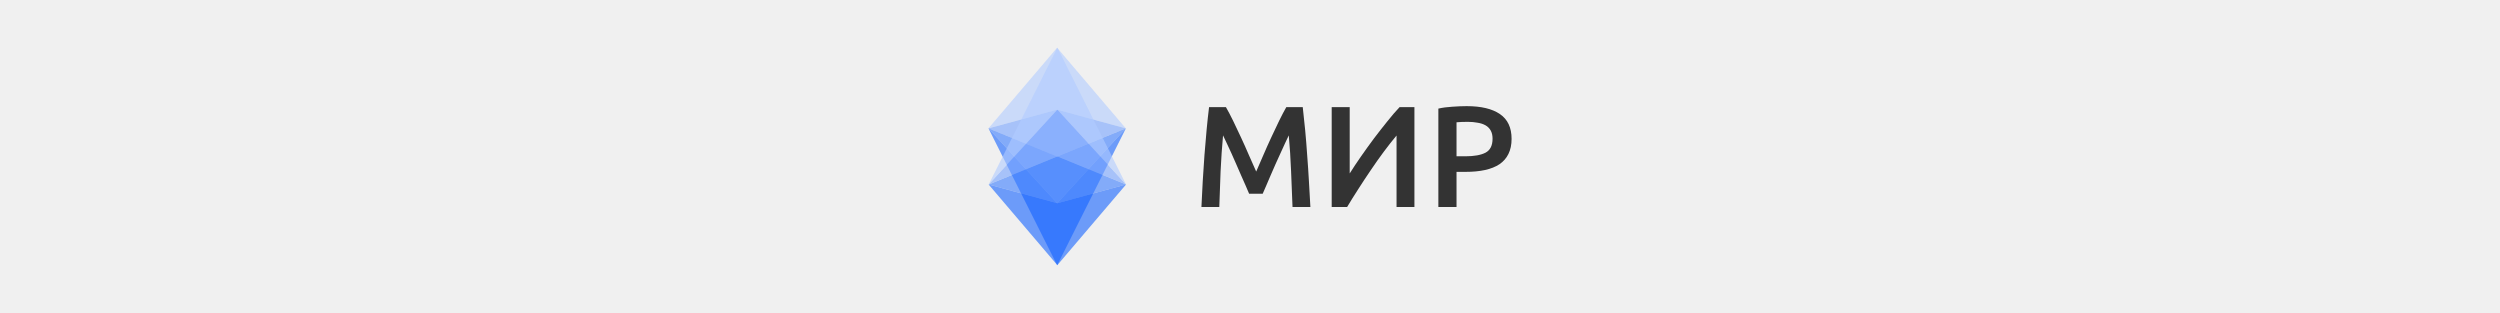
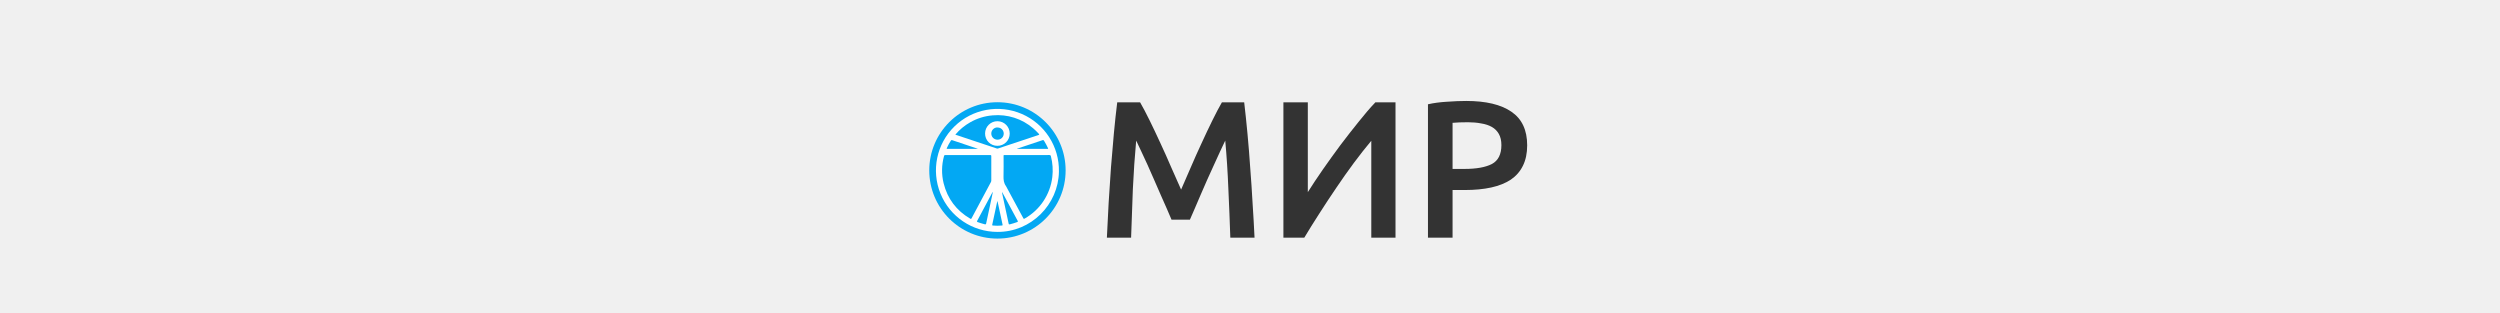
<svg xmlns="http://www.w3.org/2000/svg" width="256.67" height="32.122" viewBox="0 0 895612.65 112087.64" version="1.1" id="svg21" style="clip-rule:evenodd;fill-rule:evenodd;image-rendering:optimizeQuality;shape-rendering:geometricPrecision;text-rendering:geometricPrecision">
  <defs id="defs4">
    <style id="style2">
    .str0 {stroke:white;stroke-width:2325.07}
    .fil0 {fill:#9C0005}
    .fil1 {fill:white}
    .fil2 {fill:white;fill-rule:nonzero}
   </style>
    <style id="style2-6">
    .fil0 {fill:white}
   </style>
  </defs>
-   <g id="g4844" transform="translate(12885.034,-1777.433)">
-     <g transform="matrix(1.776909,0,0,1.776909,340812.84,18769.93)" id="g4820" style="clip-rule:evenodd;fill-rule:evenodd;stroke-width:1.885;image-rendering:optimizeQuality;shape-rendering:geometricPrecision;text-rendering:geometricPrecision">
-       <g style="fill:#333333;stroke-width:45.054" aria-label="МИР" transform="matrix(43.58761,0,0,43.58761,150932.33,-251362.64)" id="g7960">
-         <path d="m -2359,6043 q 14.667,25.333 32.667,62 18,36.667 36.667,77.333 18.667,40 36.667,82 18.667,41.333 34,76.667 15.333,-35.333 33.333,-76.667 18,-42 36.667,-82 18.667,-40.667 36.667,-77.333 18,-36.667 32.667,-62 h 76 q 6,50.667 11.333,108 5.333,56.667 9.333,116.67 4.667,59.333 8,120 4,60 6.667,117.33 h -82.667 q -2.667,-80.667 -6.667,-166 -3.333,-85.333 -10.667,-165.33 -7.333,15.333 -17.333,36.667 -10,21.333 -21.333,46.667 -11.333,24.667 -23.333,51.333 -11.333,26.667 -22.667,52 -10.667,24.667 -20,46.667 -9.333,21.333 -16,36.667 h -62.667 q -6.667,-15.333 -16,-37.333 -9.333,-22 -20.667,-46.667 -10.667,-25.333 -22.667,-52 -11.333,-26.667 -22.667,-51.333 -11.333,-24.667 -21.333,-46 -10,-22 -17.333,-36.667 -7.333,80 -11.333,165.33 -3.333,85.333 -6,166 h -82.667 q 2.667,-57.333 6,-118.67 4,-61.333 8,-121.33 4.667,-60.667 10,-117.33 5.333,-56.667 11.333,-104.67 z" id="path7954" style="fill:#333333;stroke-width:45.054" />
-         <path d="m -1869.8,6505 v -462 h 83.333 v 306.67 q 22.667,-36 51.333,-77.333 29.333,-42 60,-83.333 31.333,-41.333 62,-79.333 30.667,-38.667 57.333,-66.667 h 68.667 v 462 h -82.667 v -330.67 q -28,33.333 -59.333,75.333 -30.667,41.333 -60.667,86 -30,44 -58,88 -28,43.333 -50.667,81.333 z" id="path7956" style="fill:#333333;stroke-width:45.054" />
-         <path d="m -1245.7,6038.4 q 100.67,0 154,36.667 54,36.667 54,114.67 0,40.667 -14.667,70 -14,28.667 -41.333,47.333 -27.333,18 -66.667,26.667 -39.333,8.667 -90,8.667 h -42 v 162.67 h -84 v -455.33 q 29.333,-6.667 64.667,-8.667 36,-2.667 66,-2.667 z m 6,72.667 q -32,0 -52.667,2 v 157.33 h 40.667 q 60.667,0 93.333,-16.667 32.667,-17.333 32.667,-64.667 0,-22.667 -8.667,-38 -8.667,-15.333 -24,-24 -15.333,-8.667 -36.667,-12 -20.667,-4 -44.667,-4 z" id="path7958" style="fill:#333333;stroke-width:45.054" />
-       </g>
-       <g style="stroke-width:95.375" transform="matrix(99.08419,0,0,99.08419,1174377.5,-1022682.4)" id="g7994">
-         <g style="opacity:0.6;fill:#b1cbff;stroke-width:95.375" transform="matrix(0.2078,0,0,0.2078,-8124,9125.3)" id="g7964">
-           <path style="opacity:1;fill:#b1cbff;stroke-width:95.375" d="m -21246,2422.1 -672.67,789.72 672.67,-183.04 672.67,183.04 z" transform="translate(3987.6,3336.5)" id="path7962" />
-         </g>
-         <g style="opacity:0.6;fill:#76a4ff;stroke-width:95.375" transform="matrix(0.2078,0,0,0.2078,-8124,9125.3)" id="g7968">
-           <path style="opacity:1;fill:#76a4ff;stroke-width:95.375" d="m -21246,3028.8 -672.67,183.04 672.67,275.47 672.67,-275.47 z" transform="translate(3987.6,3336.5)" id="path7966" />
-         </g>
-         <g style="opacity:0.6;fill:#3b7dff;stroke-width:95.375" transform="matrix(0.2078,0,0,0.2078,-8124,9125.3)" id="g7972">
-           <path style="opacity:1;fill:#3b7dff;stroke-width:95.375" d="m -21918,3211.8 672.67,733.65 672.67,-733.65 -672.67,275.47 z" transform="translate(3987.6,3336.5)" id="path7970" />
-         </g>
-         <g style="opacity:0.6;fill:#1463ff;stroke-width:95.375" transform="matrix(0.2078,0,0,0.2078,-8124,9125.3)" id="g7976">
-           <path style="opacity:1;fill:#1463ff;stroke-width:95.375" d="m -21918,3211.8 672.67,1340.5 672.67,-1340.5 -672.67,733.65 z" transform="translate(3987.6,3336.5)" id="path7974" />
-         </g>
-         <g style="opacity:0.6;fill:#1463ff;stroke-width:95.375" transform="matrix(-0.2078,0,0,-0.2078,-15296,11961)" id="g7980">
-           <path style="opacity:1;fill:#1463ff;stroke-width:95.375" d="m -23795,3805.1 672.67,789.72 672.67,-789.72 -672.67,183.04 z" transform="rotate(180,-20190,5176.7)" id="path7978" />
-         </g>
-         <g style="opacity:0.6;fill:#3b7dff;stroke-width:95.375" transform="matrix(-0.2078,0,0,-0.2078,-15296,11961)" id="g7984">
-           <path style="opacity:1;fill:#3b7dff;stroke-width:95.375" d="m -23122,3529.7 -672.67,275.47 672.67,183.04 672.67,-183.04 z" transform="rotate(180,-20190,5176.7)" id="path7982" />
-         </g>
-         <g style="opacity:0.6;fill:#76a4ff;stroke-width:95.375" transform="matrix(-0.2078,0,0,-0.2078,-15296,11961)" id="g7988">
-           <path style="opacity:1;fill:#76a4ff;stroke-width:95.375" d="m -23122,3071.5 -672.67,733.65 672.67,-275.47 672.67,275.47 z" transform="rotate(180,-20190,5176.7)" id="path7986" />
-         </g>
-         <g style="opacity:0.6;fill:#b1cbff;stroke-width:95.375" transform="matrix(-0.2078,0,0,-0.2078,-15296,11961)" id="g7992">
-           <path style="opacity:1;fill:#b1cbff;stroke-width:95.375" d="m -23122,2464.6 -672.67,1340.5 672.67,-733.65 672.67,733.65 z" transform="rotate(180,-20190,5176.7)" id="path7990" />
-         </g>
-       </g>
-     </g>
+   <rect style="clip-rule:evenodd;opacity:1;fill:none;fill-opacity:1;fill-rule:nonzero;stroke:none;stroke-width:10468.202;stroke-linecap:round;stroke-linejoin:bevel;stroke-miterlimit:4;stroke-dasharray:none;stroke-dashoffset:0;stroke-opacity:1;paint-order:stroke markers fill;image-rendering:optimizeQuality;shape-rendering:geometricPrecision;text-rendering:geometricPrecision" id="rect4846-3" width="895624.5" height="112087.64" x="-5.938" y="-2.910383e-11" />
+   <g style="clip-rule:evenodd;fill:#333333;fill-opacity:1;fill-rule:evenodd;stroke-width:18.149;image-rendering:optimizeQuality;shape-rendering:geometricPrecision;text-rendering:geometricPrecision" aria-label="МИР" transform="matrix(104.955,0,0,104.955,656018.45,-597592.26)" id="g7960-3">
+     <path d="m -2359,6043 q 14.667,25.333 32.667,62 18,36.667 36.667,77.333 18.667,40 36.667,82 18.667,41.333 34,76.667 15.333,-35.333 33.333,-76.667 18,-42 36.667,-82 18.667,-40.667 36.667,-77.333 18,-36.667 32.667,-62 h 76 q 6,50.667 11.333,108 5.333,56.667 9.333,116.67 4.667,59.333 8,120 4,60 6.667,117.33 h -82.667 q -2.667,-80.667 -6.667,-166 -3.333,-85.333 -10.667,-165.33 -7.333,15.333 -17.333,36.667 -10,21.333 -21.333,46.667 -11.333,24.667 -23.333,51.333 -11.333,26.667 -22.667,52 -10.667,24.667 -20,46.667 -9.333,21.333 -16,36.667 h -62.667 q -6.667,-15.333 -16,-37.333 -9.333,-22 -20.667,-46.667 -10.667,-25.333 -22.667,-52 -11.333,-26.667 -22.667,-51.333 -11.333,-24.667 -21.333,-46 -10,-22 -17.333,-36.667 -7.333,80 -11.333,165.33 -3.333,85.333 -6,166 h -82.667 q 2.667,-57.333 6,-118.67 4,-61.333 8,-121.33 4.667,-60.667 10,-117.33 5.333,-56.667 11.333,-104.67 z" id="path7954-6" style="fill:#333333;fill-opacity:1;stroke-width:18.149" />
+     <path d="m -1869.8,6505 v -462 h 83.333 v 306.67 q 22.667,-36 51.333,-77.333 29.333,-42 60,-83.333 31.333,-41.333 62,-79.333 30.667,-38.667 57.333,-66.667 h 68.667 v 462 h -82.667 v -330.67 q -28,33.333 -59.333,75.333 -30.667,41.333 -60.667,86 -30,44 -58,88 -28,43.333 -50.667,81.333 z" id="path7956-7" style="fill:#333333;fill-opacity:1;stroke-width:18.149" />
+     <path d="m -1245.7,6038.4 q 100.67,0 154,36.667 54,36.667 54,114.67 0,40.667 -14.667,70 -14,28.667 -41.333,47.333 -27.333,18 -66.667,26.667 -39.333,8.667 -90,8.667 h -42 v 162.67 h -84 v -455.33 q 29.333,-6.667 64.667,-8.667 36,-2.667 66,-2.667 z m 6,72.667 q -32,0 -52.667,2 v 157.33 h 40.667 q 60.667,0 93.333,-16.667 32.667,-17.333 32.667,-64.667 0,-22.667 -8.667,-38 -8.667,-15.333 -24,-24 -15.333,-8.667 -36.667,-12 -20.667,-4 -44.667,-4 z" id="path7958-5" style="fill:#333333;fill-opacity:1;stroke-width:18.149" />
  </g>
-   <rect style="opacity:1;fill:none;fill-opacity:1;fill-rule:nonzero;stroke:none;stroke-width:10468.201;stroke-linecap:round;stroke-linejoin:bevel;stroke-miterlimit:4;stroke-dasharray:none;stroke-dashoffset:0;stroke-opacity:1;paint-order:stroke markers fill" id="rect4846" width="895624.5" height="112087.64" x="-5.935" y="2.910383e-11" />
+   <circle r="24425.803" cy="61048.5" cx="357326.94" id="circle12830-3" style="clip-rule:evenodd;opacity:1;fill:#03a8f3;fill-opacity:1;fill-rule:nonzero;stroke:none;stroke-width:977.032;stroke-linecap:round;stroke-linejoin:bevel;stroke-miterlimit:4;stroke-dasharray:none;stroke-dashoffset:0;stroke-opacity:1;paint-order:stroke markers fill;image-rendering:optimizeQuality;shape-rendering:geometricPrecision;text-rendering:geometricPrecision" />
+   <g style="clip-rule:evenodd;fill:#ffffff;fill-rule:evenodd;image-rendering:optimizeQuality;shape-rendering:geometricPrecision;text-rendering:geometricPrecision" id="g73" transform="matrix(0.3932993,0,0,0.3932993,432271.6,37741.707)">
+     <path style="fill:#ffffff;stroke-width:881.793" class="cls-2" d="m -190679.42,115278.95 a 56020.31,56020.31 0 1 1 56134.95,-54909.249 c -493.81,30042.688 -25351.55,55164.969 -56134.95,54909.249 z m 27132.77,-69996.728 h -20051.97 c -1543.14,0 -1357.96,-167.54 -1366.78,1410.869 0,5952.103 123.45,11904.206 -52.91,17847.491 -96.99,3306.724 273.36,6357.727 2283.85,9064.832 a 2839.374,2839.374 0 0 1 185.17,352.717 q 7777.42,14408.498 15537.2,28834.629 c 343.9,634.89 626.07,696.62 1225.69,352.72 a 50262.202,50262.202 0 0 0 25210.46,-37820.102 51531.984,51531.984 0 0 0 -1278.6,-18949.732 c -220.45,-881.793 -608.43,-1128.695 -1507.86,-1119.877 -6745.72,44.089 -13482.62,26.453 -20184.25,26.453 z m -54036.27,0 c -6780.99,0 -13570.8,0 -20351.78,0 a 1102.241,1102.241 0 0 0 -1296.24,978.791 48939.512,48939.512 0 0 0 -352.72,24690.204 c 3527.18,14108.688 11622.03,24866.563 24187.59,32238.353 617.25,361.53 934.7,352.72 1305.05,-343.9 q 8747.39,-16507.165 17565.32,-32926.151 a 3103.911,3103.911 0 0 0 370.35,-1525.502 c 0,-7354.153 0,-14708.307 0,-22044.825 0,-820.068 -202.81,-1066.97 -1049.33,-1066.97 -6807.45,17.636 -13588.44,0 -20378.24,0 z m -11304.59,-18641.104 a 2962.825,2962.825 0 0 0 343.9,185.177 q 18738.1,6207.823 37476.2,12495.007 a 1693.043,1693.043 0 0 0 1155.15,-61.726 q 18367.75,-6128.461 36744.32,-12230.469 c 828.88,-273.356 828.88,-546.712 290.99,-1111.059 a 61169.981,61169.981 0 0 0 -5087.95,-4964.495 49644.946,49644.946 0 0 0 -36929.49,-11833.662 48868.969,48868.969 0 0 0 -20475.23,6331.274 49865.395,49865.395 0 0 0 -13517.89,11189.953 z m 34125.39,52404.959 a 493.804,493.804 0 0 0 -458.53,361.535 q -6877.99,12882.996 -13773.61,25757.178 c -396.8,740.7 -141.08,987.6 511.44,1216.87 2081.03,714.25 4170.88,1384.42 6296,1939.94 952.34,246.91 1199.24,0 1384.42,-881.79 1701.86,-8041.951 3438.99,-16083.903 5167.31,-24117.037 326.26,-1410.869 599.62,-2821.738 872.97,-4276.696 z m 8579.85,185.176 -176.36,70.544 a 1437.323,1437.323 0 0 0 0,290.991 q 3006.91,14108.689 6013.83,28146.832 c 158.72,740.71 529.07,775.98 1146.33,626.07 a 66531.283,66531.283 0 0 0 6498.81,-1992.85 c 767.16,-273.35 952.34,-484.98 520.26,-1287.42 -3853.43,-7054.34 -7653.96,-14108.684 -11463.31,-21224.753 -828.88,-1543.138 -1675.41,-3086.276 -2513.11,-4629.414 z m 13464.98,-39733.593 v 149.905 q 13905.87,0 27811.75,0 c 696.62,0 573.16,-273.356 379.17,-705.434 a 62607.304,62607.304 0 0 0 -3527.17,-6604.63 1137.513,1137.513 0 0 0 -1622.5,-546.712 c -5361.3,1816.494 -10731.42,3597.716 -16110.36,5387.756 z m -35836.07,149.905 c -97,-141.087 -105.82,-176.359 -132.27,-185.176 l -23199.97,-7777.415 a 793.614,793.614 0 0 0 -1066.97,405.625 52325.597,52325.597 0 0 0 -3721.17,6851.532 c -290.99,652.527 0,696.616 511.44,696.616 z m 17979.76,47616.823 c -97,79.361 -132.27,96.997 -132.27,114.633 q -2292.66,10687.331 -4602.96,21365.849 c -123.45,555.52 70.54,678.98 581.98,731.88 a 45156.62,45156.62 0 0 0 8288.86,0 c 590.8,-52.9 687.8,-193.99 555.53,-784.79 -1296.24,-5916.83 -2539.57,-11842.482 -3818.17,-17759.313 a 27115.135,27115.135 0 0 0 -855.34,-3668.259 z" id="path46" />
+     <path style="fill:#ffffff;stroke-width:881.793" class="cls-2" d="m -190608.87,36861.099 a 11084.138,11084.138 0 0 1 -11207.59,-11278.132 11221.129,11221.129 0 1 1 22441.63,167.54 11128.228,11128.228 0 0 1 -11234.04,11110.592 z m 70.54,-16754.067 a 5581.891,5581.891 0 1 0 -79.36,11163.499 5555.296,5555.296 0 1 0 88.18,-11101.773 z" id="path48" />
+   </g>
</svg>
